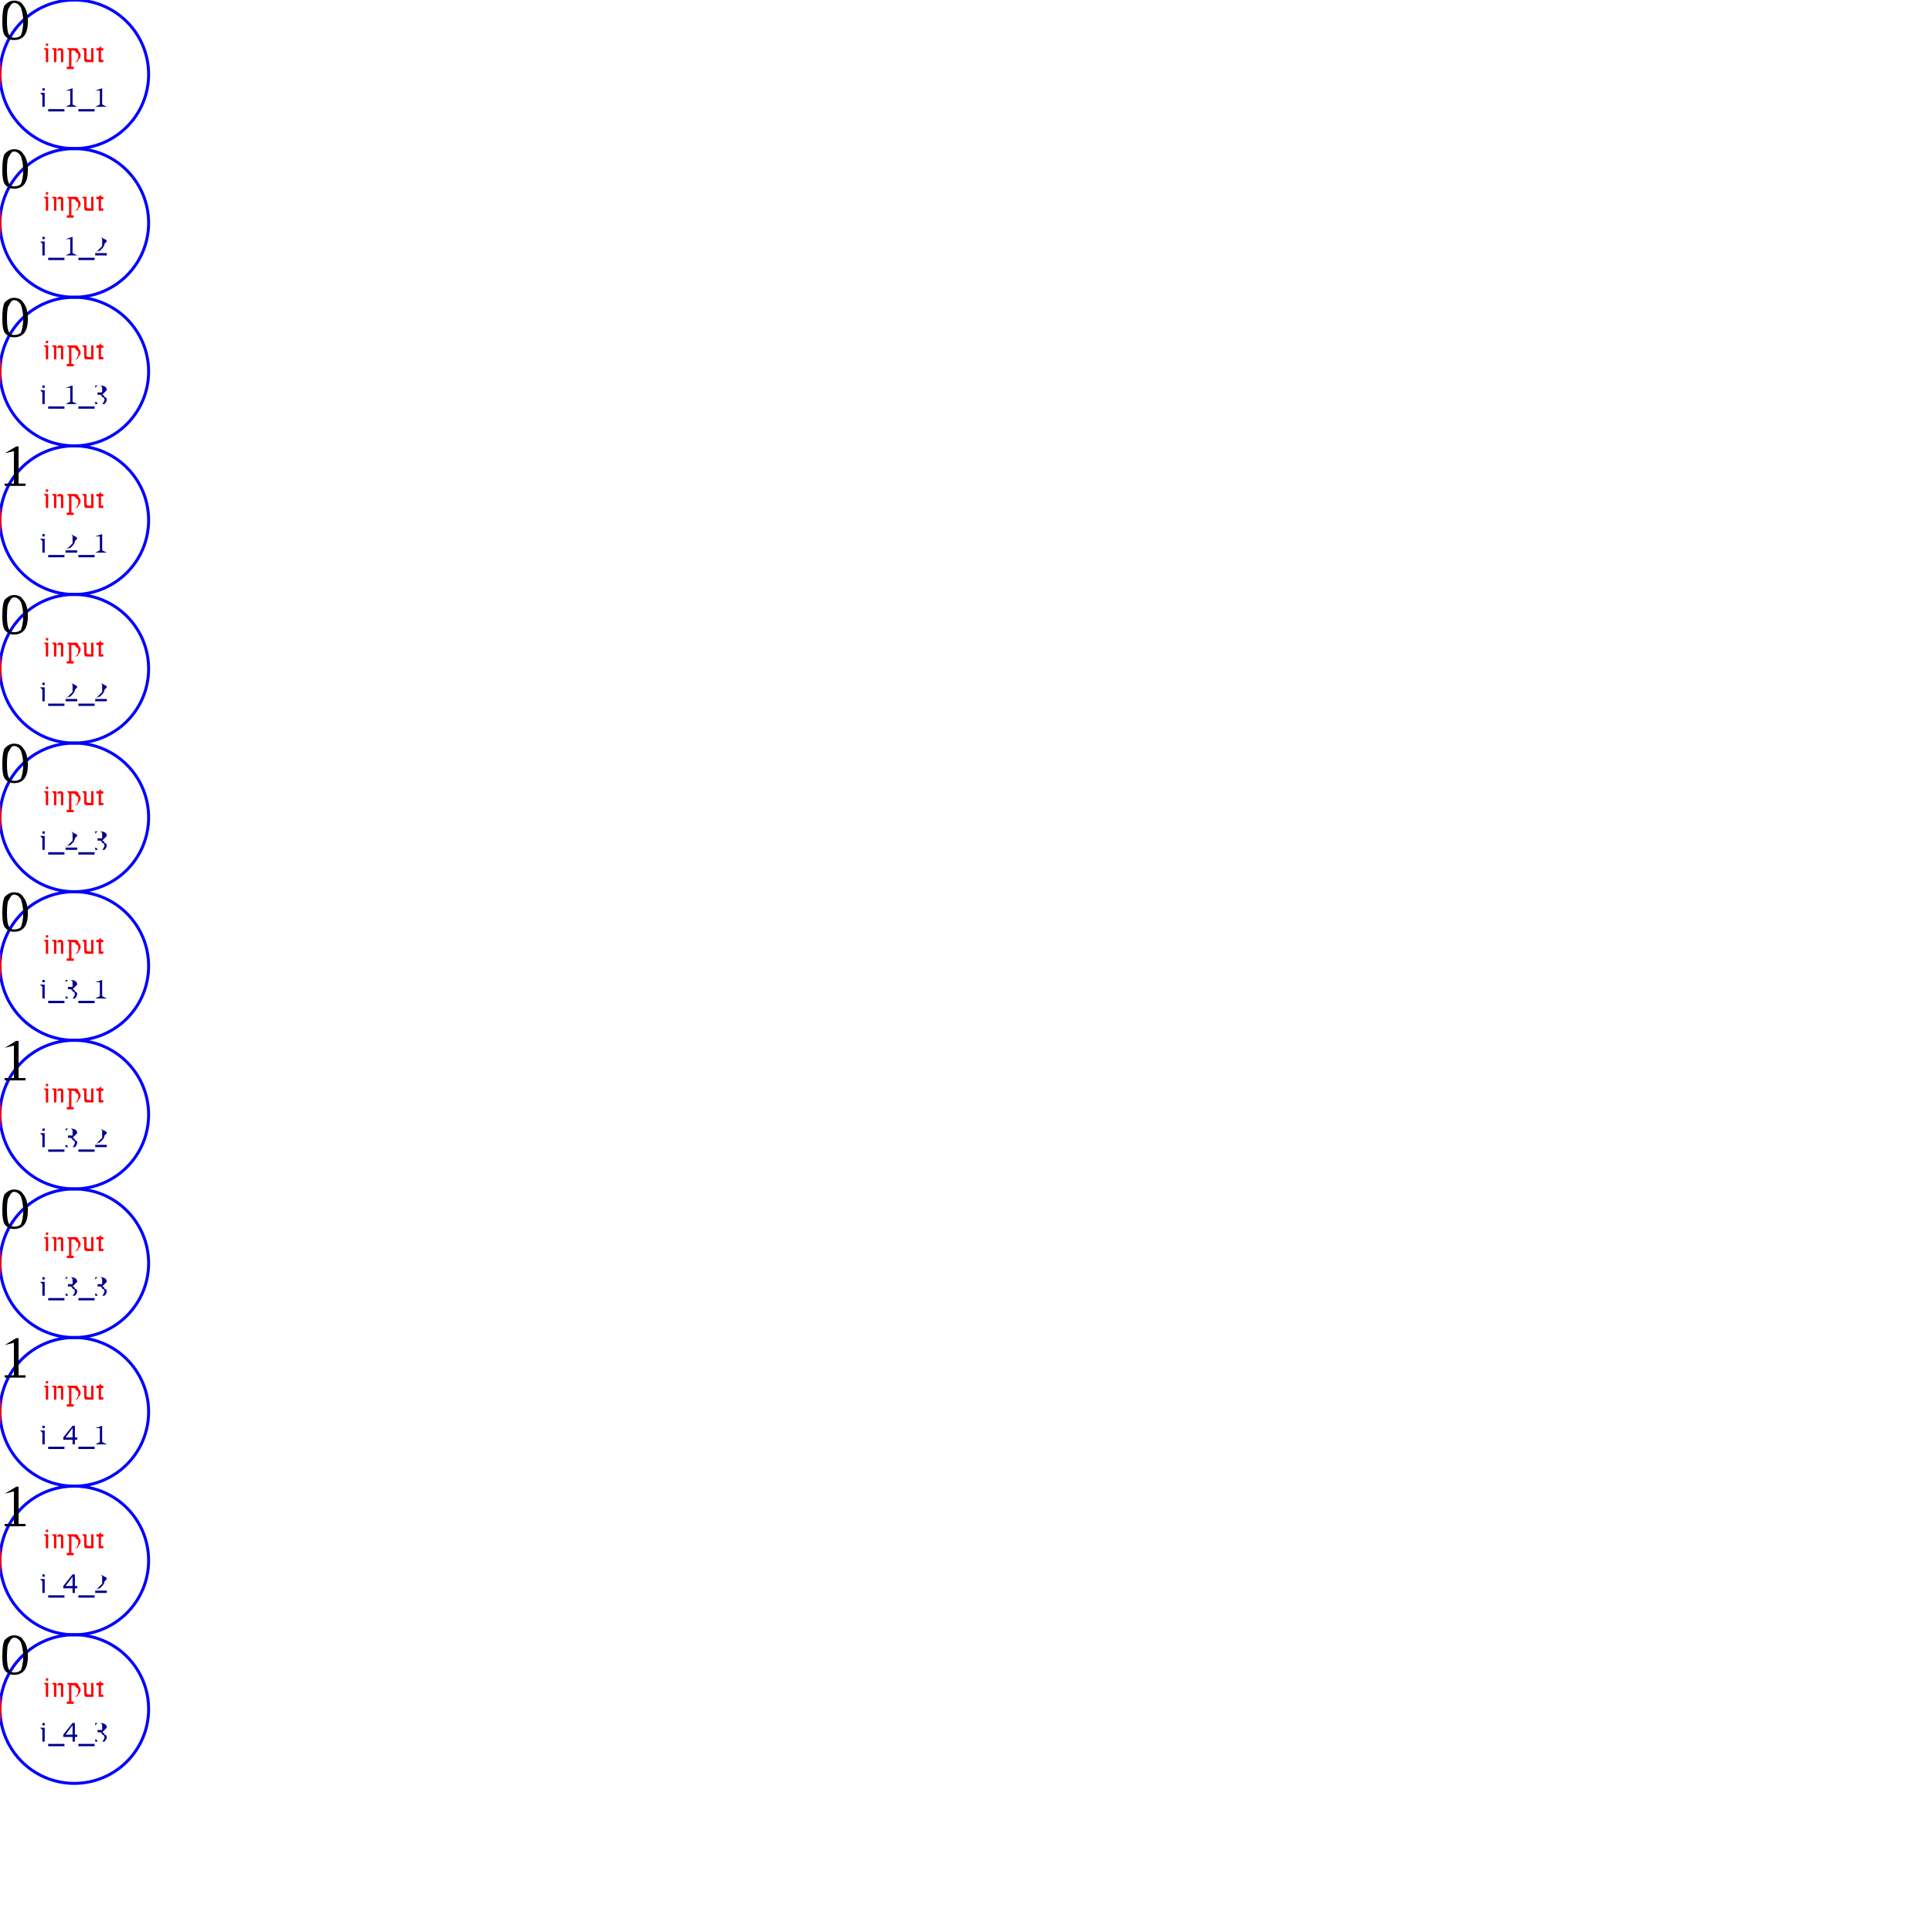
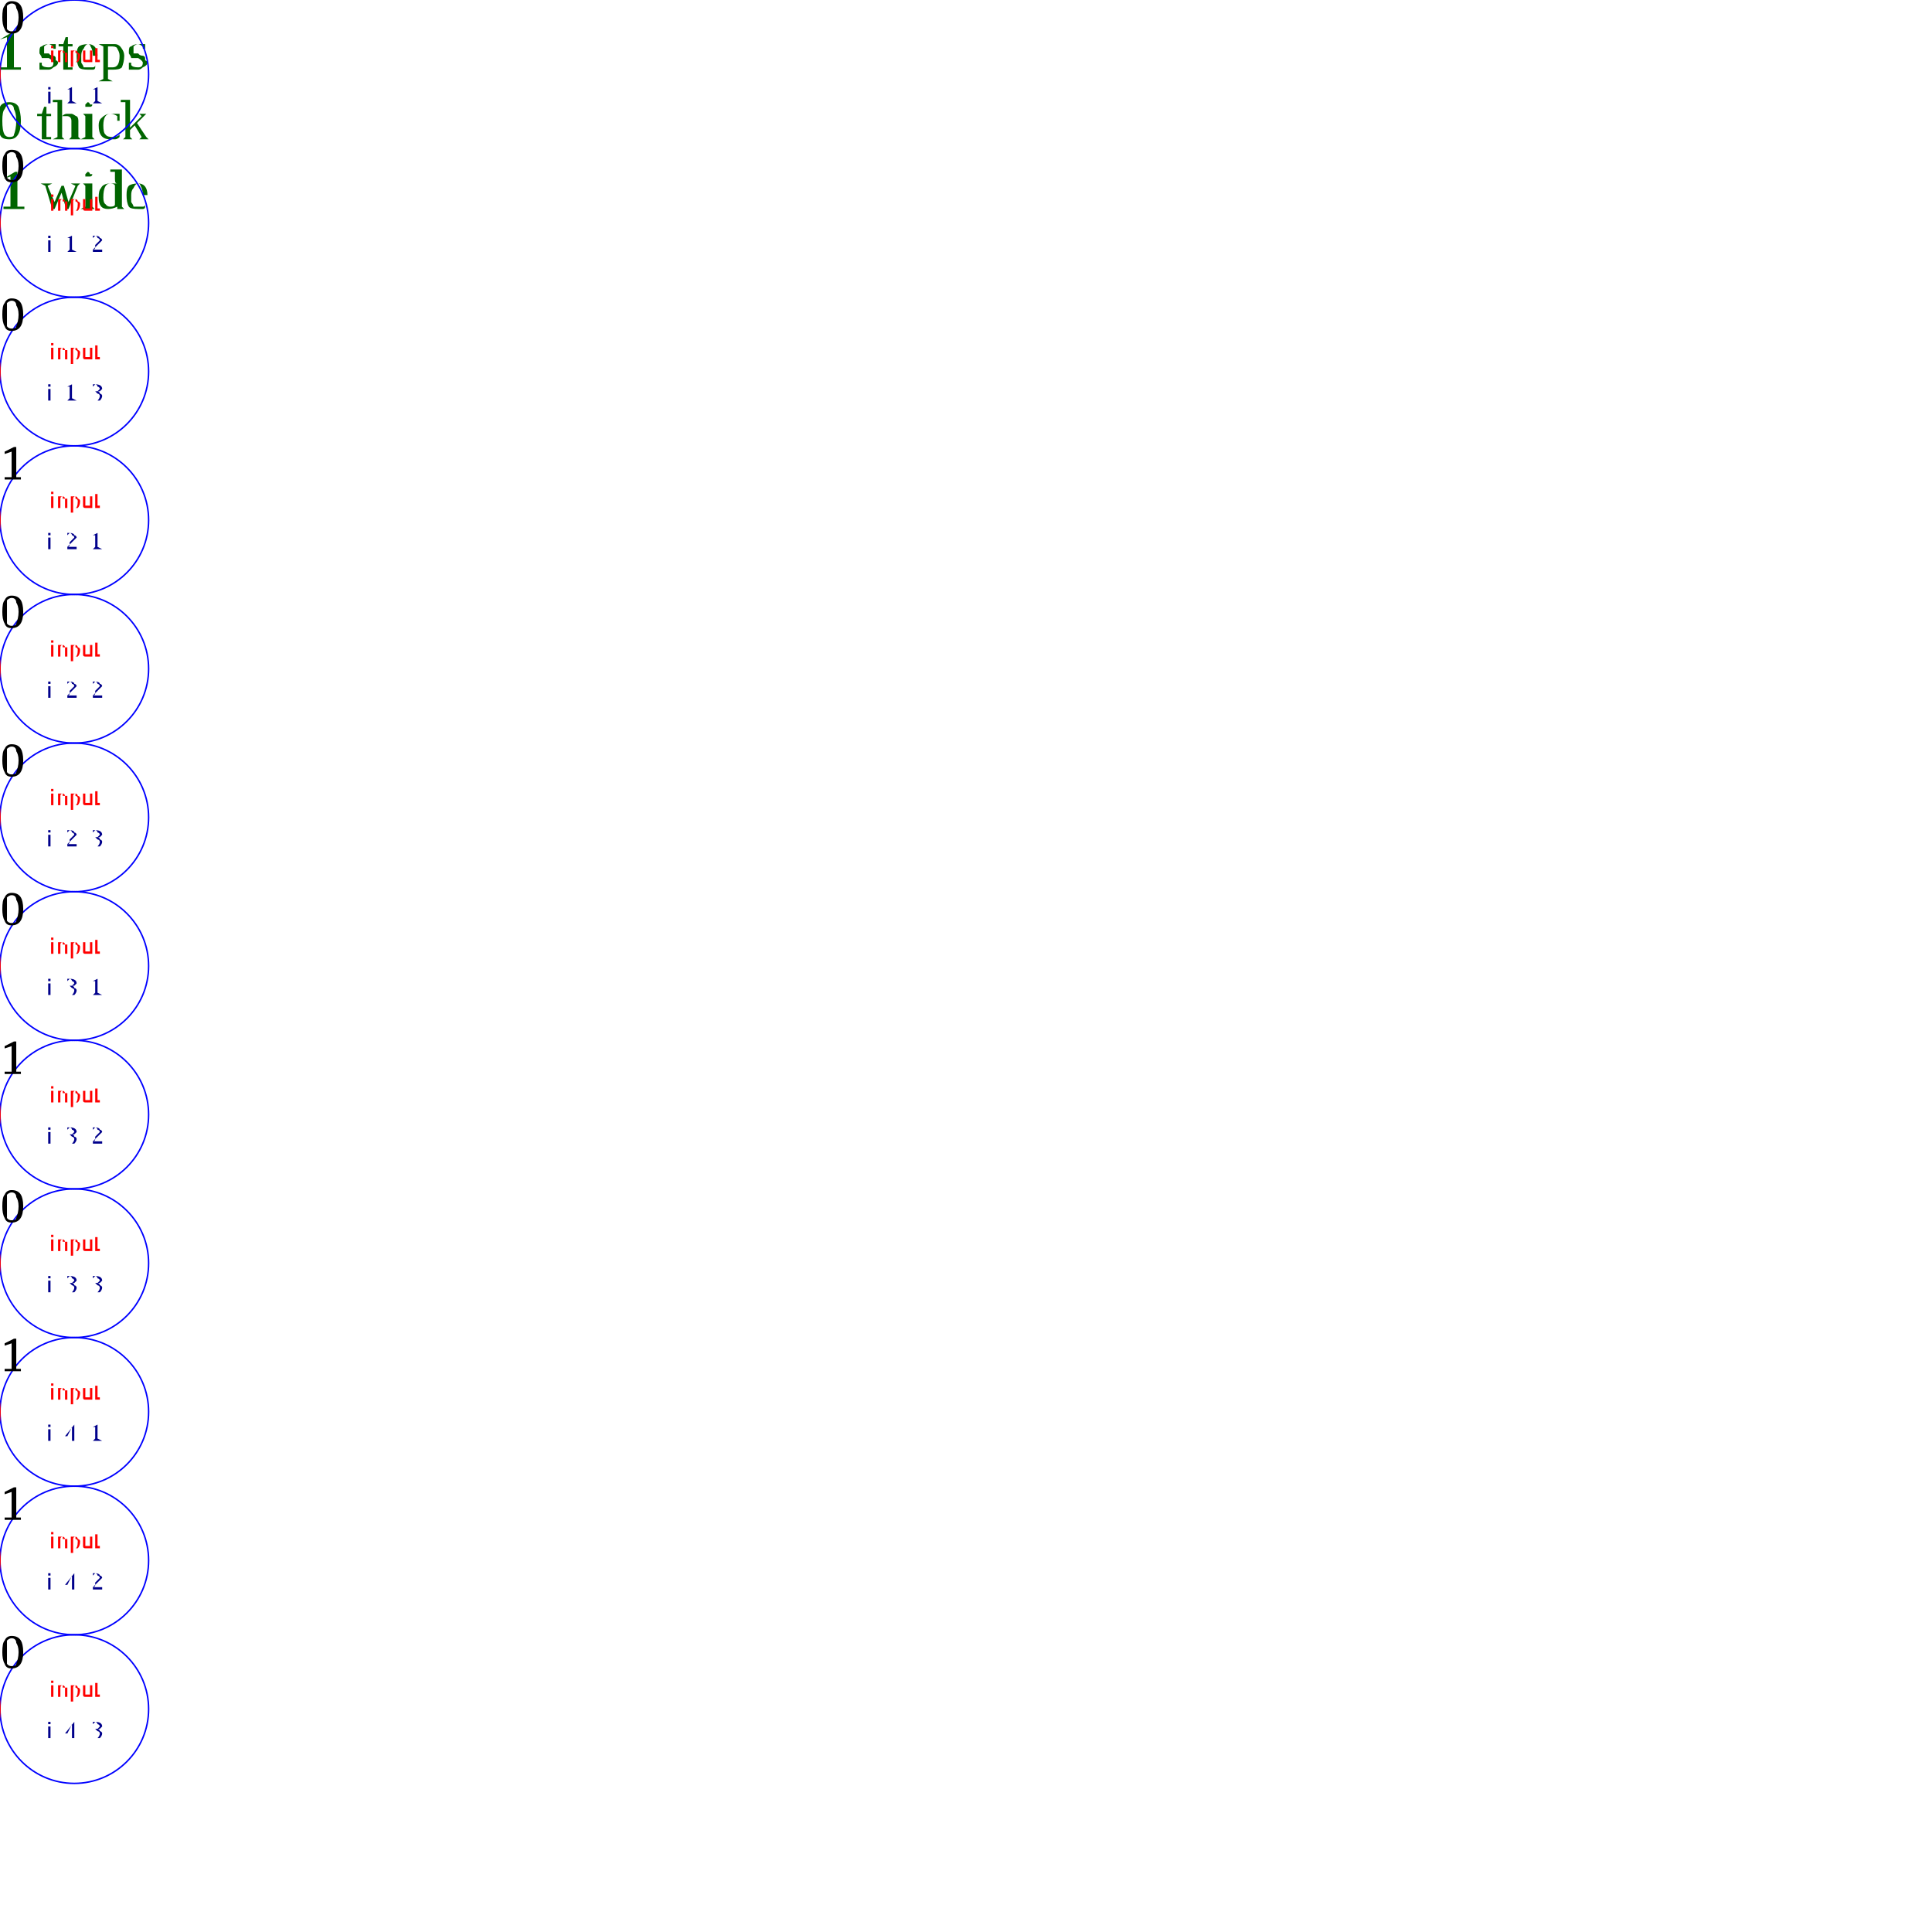
<svg xmlns="http://www.w3.org/2000/svg" height="100%" viewBox="0 0 13 13" width="100%">
-   <text fill="darkGreen" font-size="0.4" stroke-width="0.04" text-anchor="end" x="-12" y="1" z="-1">1 steps</text>
-   <text fill="darkGreen" font-size="0.4" stroke-width="0.04" text-anchor="end" x="-12" y="1.5" z="-1">0 thick</text>
-   <circle cx="0.5" cy="0.5" fill="transparent" font-size="0.2" r="0.5" stroke="blue" stroke-width="0.02" />
-   <text dominant-baseline="hanging" fill="black" font-size="0.4" stroke-width="0.04" text-anchor="start" x="0" y="0">0</text>
-   <text dominant-baseline="auto" fill="red" font-size="0.2" stroke-width="0.02" text-anchor="middle" x="0.5" y="0.417">input</text>
-   <text dominant-baseline="hanging" fill="darkblue" font-size="0.2" stroke-width="0.02" text-anchor="middle" x="0.5" y="0.583">i_1_1</text>
-   <circle cx="0.5" cy="1.5" fill="transparent" font-size="0.2" r="0.5" stroke="blue" stroke-width="0.02" />
-   <text dominant-baseline="hanging" fill="black" font-size="0.4" stroke-width="0.04" text-anchor="start" x="0" y="1">0</text>
-   <text dominant-baseline="auto" fill="red" font-size="0.2" stroke-width="0.02" text-anchor="middle" x="0.5" y="1.417">input</text>
-   <text dominant-baseline="hanging" fill="darkblue" font-size="0.2" stroke-width="0.02" text-anchor="middle" x="0.5" y="1.583">i_1_2</text>
-   <circle cx="0.5" cy="2.5" fill="transparent" font-size="0.2" r="0.5" stroke="blue" stroke-width="0.02" />
-   <text dominant-baseline="hanging" fill="black" font-size="0.4" stroke-width="0.04" text-anchor="start" x="0" y="2">0</text>
-   <text dominant-baseline="auto" fill="red" font-size="0.2" stroke-width="0.02" text-anchor="middle" x="0.5" y="2.417">input</text>
-   <text dominant-baseline="hanging" fill="darkblue" font-size="0.2" stroke-width="0.02" text-anchor="middle" x="0.5" y="2.583">i_1_3</text>
-   <circle cx="0.5" cy="3.5" fill="transparent" font-size="0.2" r="0.5" stroke="blue" stroke-width="0.02" />
-   <text dominant-baseline="hanging" fill="black" font-size="0.4" stroke-width="0.04" text-anchor="start" x="0" y="3">1</text>
-   <text dominant-baseline="auto" fill="red" font-size="0.2" stroke-width="0.02" text-anchor="middle" x="0.5" y="3.417">input</text>
-   <text dominant-baseline="hanging" fill="darkblue" font-size="0.2" stroke-width="0.02" text-anchor="middle" x="0.5" y="3.583">i_2_1</text>
-   <circle cx="0.5" cy="4.5" fill="transparent" font-size="0.2" r="0.5" stroke="blue" stroke-width="0.02" />
-   <text dominant-baseline="hanging" fill="black" font-size="0.4" stroke-width="0.04" text-anchor="start" x="0" y="4">0</text>
-   <text dominant-baseline="auto" fill="red" font-size="0.2" stroke-width="0.02" text-anchor="middle" x="0.5" y="4.417">input</text>
-   <text dominant-baseline="hanging" fill="darkblue" font-size="0.2" stroke-width="0.02" text-anchor="middle" x="0.5" y="4.583">i_2_2</text>
-   <circle cx="0.5" cy="5.5" fill="transparent" font-size="0.2" r="0.5" stroke="blue" stroke-width="0.02" />
-   <text dominant-baseline="hanging" fill="black" font-size="0.4" stroke-width="0.04" text-anchor="start" x="0" y="5">0</text>
-   <text dominant-baseline="auto" fill="red" font-size="0.2" stroke-width="0.02" text-anchor="middle" x="0.5" y="5.417">input</text>
-   <text dominant-baseline="hanging" fill="darkblue" font-size="0.2" stroke-width="0.02" text-anchor="middle" x="0.5" y="5.583">i_2_3</text>
-   <circle cx="0.5" cy="6.5" fill="transparent" font-size="0.2" r="0.5" stroke="blue" stroke-width="0.02" />
-   <text dominant-baseline="hanging" fill="black" font-size="0.4" stroke-width="0.04" text-anchor="start" x="0" y="6">0</text>
-   <text dominant-baseline="auto" fill="red" font-size="0.2" stroke-width="0.02" text-anchor="middle" x="0.5" y="6.417">input</text>
-   <text dominant-baseline="hanging" fill="darkblue" font-size="0.2" stroke-width="0.02" text-anchor="middle" x="0.5" y="6.583">i_3_1</text>
-   <circle cx="0.5" cy="7.5" fill="transparent" font-size="0.2" r="0.5" stroke="blue" stroke-width="0.02" />
-   <text dominant-baseline="hanging" fill="black" font-size="0.4" stroke-width="0.04" text-anchor="start" x="0" y="7">1</text>
-   <text dominant-baseline="auto" fill="red" font-size="0.2" stroke-width="0.02" text-anchor="middle" x="0.5" y="7.417">input</text>
-   <text dominant-baseline="hanging" fill="darkblue" font-size="0.2" stroke-width="0.02" text-anchor="middle" x="0.5" y="7.583">i_3_2</text>
-   <circle cx="0.5" cy="8.5" fill="transparent" font-size="0.2" r="0.5" stroke="blue" stroke-width="0.02" />
-   <text dominant-baseline="hanging" fill="black" font-size="0.4" stroke-width="0.04" text-anchor="start" x="0" y="8">0</text>
-   <text dominant-baseline="auto" fill="red" font-size="0.2" stroke-width="0.02" text-anchor="middle" x="0.5" y="8.417">input</text>
-   <text dominant-baseline="hanging" fill="darkblue" font-size="0.2" stroke-width="0.02" text-anchor="middle" x="0.5" y="8.583">i_3_3</text>
-   <circle cx="0.5" cy="9.5" fill="transparent" font-size="0.2" r="0.5" stroke="blue" stroke-width="0.02" />
-   <text dominant-baseline="hanging" fill="black" font-size="0.4" stroke-width="0.04" text-anchor="start" x="0" y="9">1</text>
-   <text dominant-baseline="auto" fill="red" font-size="0.2" stroke-width="0.02" text-anchor="middle" x="0.5" y="9.417">input</text>
-   <text dominant-baseline="hanging" fill="darkblue" font-size="0.2" stroke-width="0.02" text-anchor="middle" x="0.5" y="9.583">i_4_1</text>
-   <circle cx="0.5" cy="10.5" fill="transparent" font-size="0.2" r="0.5" stroke="blue" stroke-width="0.02" />
-   <text dominant-baseline="hanging" fill="black" font-size="0.4" stroke-width="0.04" text-anchor="start" x="0" y="10">1</text>
-   <text dominant-baseline="auto" fill="red" font-size="0.2" stroke-width="0.02" text-anchor="middle" x="0.5" y="10.417">input</text>
-   <text dominant-baseline="hanging" fill="darkblue" font-size="0.2" stroke-width="0.02" text-anchor="middle" x="0.5" y="10.583">i_4_2</text>
-   <circle cx="0.5" cy="11.5" fill="transparent" font-size="0.2" r="0.5" stroke="blue" stroke-width="0.02" />
-   <text dominant-baseline="hanging" fill="black" font-size="0.4" stroke-width="0.04" text-anchor="start" x="0" y="11">0</text>
-   <text dominant-baseline="auto" fill="red" font-size="0.2" stroke-width="0.02" text-anchor="middle" x="0.5" y="11.417">input</text>
-   <text dominant-baseline="hanging" fill="darkblue" font-size="0.2" stroke-width="0.02" text-anchor="middle" x="0.5" y="11.583">i_4_3</text>
-   <circle cx="-0.5" cy="0.5" fill="transparent" font-size="0.2" r="0.5" stroke="red" stroke-width="0.02" />
-   <text dominant-baseline="hanging" fill="black" font-size="0.4" stroke-width="0.04" text-anchor="end" x="-1" y="0">0</text>
-   <text dominant-baseline="auto" fill="red" font-size="0.2" stroke-width="0.02" text-anchor="middle" x="-0.5" y="0.417">output</text>
-   <text dominant-baseline="hanging" fill="darkblue" font-size="0.2" stroke-width="0.02" text-anchor="middle" x="-0.5" y="0.583">o_1_1</text>
-   <circle cx="-0.5" cy="1.5" fill="transparent" font-size="0.2" r="0.5" stroke="red" stroke-width="0.02" />
-   <text dominant-baseline="hanging" fill="black" font-size="0.4" stroke-width="0.04" text-anchor="end" x="-1" y="1">0</text>
-   <text dominant-baseline="auto" fill="red" font-size="0.2" stroke-width="0.02" text-anchor="middle" x="-0.5" y="1.417">output</text>
-   <text dominant-baseline="hanging" fill="darkblue" font-size="0.2" stroke-width="0.02" text-anchor="middle" x="-0.5" y="1.583">o_1_2</text>
-   <circle cx="-0.5" cy="2.5" fill="transparent" font-size="0.2" r="0.5" stroke="red" stroke-width="0.02" />
-   <text dominant-baseline="hanging" fill="black" font-size="0.4" stroke-width="0.04" text-anchor="end" x="-1" y="2">0</text>
-   <text dominant-baseline="auto" fill="red" font-size="0.2" stroke-width="0.02" text-anchor="middle" x="-0.5" y="2.417">output</text>
-   <text dominant-baseline="hanging" fill="darkblue" font-size="0.2" stroke-width="0.02" text-anchor="middle" x="-0.5" y="2.583">o_1_3</text>
-   <circle cx="-0.5" cy="3.5" fill="transparent" font-size="0.2" r="0.5" stroke="red" stroke-width="0.02" />
-   <text dominant-baseline="hanging" fill="black" font-size="0.4" stroke-width="0.04" text-anchor="end" x="-1" y="3">1</text>
-   <text dominant-baseline="auto" fill="red" font-size="0.2" stroke-width="0.02" text-anchor="middle" x="-0.5" y="3.417">output</text>
-   <text dominant-baseline="hanging" fill="darkblue" font-size="0.2" stroke-width="0.02" text-anchor="middle" x="-0.5" y="3.583">o_2_1</text>
-   <circle cx="-0.5" cy="4.5" fill="transparent" font-size="0.2" r="0.5" stroke="red" stroke-width="0.02" />
-   <text dominant-baseline="hanging" fill="black" font-size="0.4" stroke-width="0.04" text-anchor="end" x="-1" y="4">0</text>
-   <text dominant-baseline="auto" fill="red" font-size="0.2" stroke-width="0.02" text-anchor="middle" x="-0.5" y="4.417">output</text>
-   <text dominant-baseline="hanging" fill="darkblue" font-size="0.2" stroke-width="0.02" text-anchor="middle" x="-0.5" y="4.583">o_2_2</text>
-   <circle cx="-0.5" cy="5.5" fill="transparent" font-size="0.2" r="0.5" stroke="red" stroke-width="0.02" />
-   <text dominant-baseline="hanging" fill="black" font-size="0.4" stroke-width="0.04" text-anchor="end" x="-1" y="5">0</text>
-   <text dominant-baseline="auto" fill="red" font-size="0.2" stroke-width="0.02" text-anchor="middle" x="-0.5" y="5.417">output</text>
-   <text dominant-baseline="hanging" fill="darkblue" font-size="0.2" stroke-width="0.02" text-anchor="middle" x="-0.5" y="5.583">o_2_3</text>
-   <circle cx="-0.5" cy="6.5" fill="transparent" font-size="0.2" r="0.5" stroke="red" stroke-width="0.02" />
-   <text dominant-baseline="hanging" fill="black" font-size="0.4" stroke-width="0.04" text-anchor="end" x="-1" y="6">0</text>
-   <text dominant-baseline="auto" fill="red" font-size="0.2" stroke-width="0.02" text-anchor="middle" x="-0.5" y="6.417">output</text>
-   <text dominant-baseline="hanging" fill="darkblue" font-size="0.2" stroke-width="0.02" text-anchor="middle" x="-0.5" y="6.583">o_3_1</text>
-   <circle cx="-0.5" cy="7.5" fill="transparent" font-size="0.2" r="0.5" stroke="red" stroke-width="0.02" />
-   <text dominant-baseline="hanging" fill="black" font-size="0.4" stroke-width="0.04" text-anchor="end" x="-1" y="7">1</text>
-   <text dominant-baseline="auto" fill="red" font-size="0.2" stroke-width="0.02" text-anchor="middle" x="-0.5" y="7.417">output</text>
-   <text dominant-baseline="hanging" fill="darkblue" font-size="0.2" stroke-width="0.02" text-anchor="middle" x="-0.5" y="7.583">o_3_2</text>
-   <circle cx="-0.5" cy="8.5" fill="transparent" font-size="0.2" r="0.5" stroke="red" stroke-width="0.02" />
-   <text dominant-baseline="hanging" fill="black" font-size="0.4" stroke-width="0.04" text-anchor="end" x="-1" y="8">0</text>
-   <text dominant-baseline="auto" fill="red" font-size="0.2" stroke-width="0.02" text-anchor="middle" x="-0.5" y="8.417">output</text>
-   <text dominant-baseline="hanging" fill="darkblue" font-size="0.2" stroke-width="0.02" text-anchor="middle" x="-0.5" y="8.583">o_3_3</text>
-   <circle cx="-0.5" cy="9.5" fill="transparent" font-size="0.2" r="0.5" stroke="red" stroke-width="0.02" />
-   <text dominant-baseline="hanging" fill="black" font-size="0.4" stroke-width="0.04" text-anchor="end" x="-1" y="9">1</text>
-   <text dominant-baseline="auto" fill="red" font-size="0.2" stroke-width="0.02" text-anchor="middle" x="-0.5" y="9.417">output</text>
-   <text dominant-baseline="hanging" fill="darkblue" font-size="0.2" stroke-width="0.02" text-anchor="middle" x="-0.5" y="9.583">o_4_1</text>
-   <circle cx="-0.5" cy="10.5" fill="transparent" font-size="0.2" r="0.5" stroke="red" stroke-width="0.02" />
-   <text dominant-baseline="hanging" fill="black" font-size="0.4" stroke-width="0.04" text-anchor="end" x="-1" y="10">1</text>
-   <text dominant-baseline="auto" fill="red" font-size="0.2" stroke-width="0.02" text-anchor="middle" x="-0.5" y="10.417">output</text>
-   <text dominant-baseline="hanging" fill="darkblue" font-size="0.2" stroke-width="0.02" text-anchor="middle" x="-0.5" y="10.583">o_4_2</text>
-   <circle cx="-0.5" cy="11.5" fill="transparent" font-size="0.2" r="0.5" stroke="red" stroke-width="0.02" />
-   <text dominant-baseline="hanging" fill="black" font-size="0.4" stroke-width="0.04" text-anchor="end" x="-1" y="11">0</text>
-   <text dominant-baseline="auto" fill="red" font-size="0.2" stroke-width="0.02" text-anchor="middle" x="-0.5" y="11.417">output</text>
-   <text dominant-baseline="hanging" fill="darkblue" font-size="0.2" stroke-width="0.02" text-anchor="middle" x="-0.5" y="11.583">o_4_3</text>
+   <text fill="darkGreen" font-size="0.375" stroke-width="0.023" text-anchor="end" x="1" y="0.469">1 steps</text>
+   <text fill="darkGreen" font-size="0.375" stroke-width="0.023" text-anchor="end" x="1" y="0.938">0 thick</text>
+   <text fill="darkGreen" font-size="0.375" stroke-width="0.023" text-anchor="end" x="1" y="1.406">1 wide</text>
+   <circle cx="0.5" cy="0.5" fill="transparent" font-size="0.167" r="0.5" stroke="blue" stroke-width="0.01" />
+   <text dominant-baseline="hanging" fill="black" font-size="0.333" stroke-width="0.021" text-anchor="start" x="0" y="0">0</text>
+   <text dominant-baseline="auto" fill="red" font-size="0.167" stroke-width="0.01" text-anchor="middle" x="0.5" y="0.417">input</text>
+   <text dominant-baseline="hanging" fill="darkblue" font-size="0.167" stroke-width="0.01" text-anchor="middle" x="0.5" y="0.583">i_1_1</text>
+   <circle cx="0.5" cy="1.5" fill="transparent" font-size="0.167" r="0.5" stroke="blue" stroke-width="0.01" />
+   <text dominant-baseline="hanging" fill="black" font-size="0.333" stroke-width="0.021" text-anchor="start" x="0" y="1">0</text>
+   <text dominant-baseline="auto" fill="red" font-size="0.167" stroke-width="0.01" text-anchor="middle" x="0.5" y="1.417">input</text>
+   <text dominant-baseline="hanging" fill="darkblue" font-size="0.167" stroke-width="0.01" text-anchor="middle" x="0.5" y="1.583">i_1_2</text>
+   <circle cx="0.5" cy="2.5" fill="transparent" font-size="0.167" r="0.5" stroke="blue" stroke-width="0.01" />
+   <text dominant-baseline="hanging" fill="black" font-size="0.333" stroke-width="0.021" text-anchor="start" x="0" y="2">0</text>
+   <text dominant-baseline="auto" fill="red" font-size="0.167" stroke-width="0.01" text-anchor="middle" x="0.5" y="2.417">input</text>
+   <text dominant-baseline="hanging" fill="darkblue" font-size="0.167" stroke-width="0.01" text-anchor="middle" x="0.5" y="2.583">i_1_3</text>
+   <circle cx="0.5" cy="3.5" fill="transparent" font-size="0.167" r="0.5" stroke="blue" stroke-width="0.01" />
+   <text dominant-baseline="hanging" fill="black" font-size="0.333" stroke-width="0.021" text-anchor="start" x="0" y="3">1</text>
+   <text dominant-baseline="auto" fill="red" font-size="0.167" stroke-width="0.01" text-anchor="middle" x="0.5" y="3.417">input</text>
+   <text dominant-baseline="hanging" fill="darkblue" font-size="0.167" stroke-width="0.01" text-anchor="middle" x="0.5" y="3.583">i_2_1</text>
+   <circle cx="0.5" cy="4.5" fill="transparent" font-size="0.167" r="0.5" stroke="blue" stroke-width="0.01" />
+   <text dominant-baseline="hanging" fill="black" font-size="0.333" stroke-width="0.021" text-anchor="start" x="0" y="4">0</text>
+   <text dominant-baseline="auto" fill="red" font-size="0.167" stroke-width="0.01" text-anchor="middle" x="0.5" y="4.417">input</text>
+   <text dominant-baseline="hanging" fill="darkblue" font-size="0.167" stroke-width="0.01" text-anchor="middle" x="0.5" y="4.583">i_2_2</text>
+   <circle cx="0.5" cy="5.5" fill="transparent" font-size="0.167" r="0.5" stroke="blue" stroke-width="0.01" />
+   <text dominant-baseline="hanging" fill="black" font-size="0.333" stroke-width="0.021" text-anchor="start" x="0" y="5">0</text>
+   <text dominant-baseline="auto" fill="red" font-size="0.167" stroke-width="0.01" text-anchor="middle" x="0.5" y="5.417">input</text>
+   <text dominant-baseline="hanging" fill="darkblue" font-size="0.167" stroke-width="0.01" text-anchor="middle" x="0.5" y="5.583">i_2_3</text>
+   <circle cx="0.5" cy="6.5" fill="transparent" font-size="0.167" r="0.5" stroke="blue" stroke-width="0.01" />
+   <text dominant-baseline="hanging" fill="black" font-size="0.333" stroke-width="0.021" text-anchor="start" x="0" y="6">0</text>
+   <text dominant-baseline="auto" fill="red" font-size="0.167" stroke-width="0.01" text-anchor="middle" x="0.5" y="6.417">input</text>
+   <text dominant-baseline="hanging" fill="darkblue" font-size="0.167" stroke-width="0.01" text-anchor="middle" x="0.5" y="6.583">i_3_1</text>
+   <circle cx="0.5" cy="7.5" fill="transparent" font-size="0.167" r="0.5" stroke="blue" stroke-width="0.01" />
+   <text dominant-baseline="hanging" fill="black" font-size="0.333" stroke-width="0.021" text-anchor="start" x="0" y="7">1</text>
+   <text dominant-baseline="auto" fill="red" font-size="0.167" stroke-width="0.01" text-anchor="middle" x="0.5" y="7.417">input</text>
+   <text dominant-baseline="hanging" fill="darkblue" font-size="0.167" stroke-width="0.01" text-anchor="middle" x="0.5" y="7.583">i_3_2</text>
+   <circle cx="0.5" cy="8.5" fill="transparent" font-size="0.167" r="0.5" stroke="blue" stroke-width="0.01" />
+   <text dominant-baseline="hanging" fill="black" font-size="0.333" stroke-width="0.021" text-anchor="start" x="0" y="8">0</text>
+   <text dominant-baseline="auto" fill="red" font-size="0.167" stroke-width="0.01" text-anchor="middle" x="0.5" y="8.417">input</text>
+   <text dominant-baseline="hanging" fill="darkblue" font-size="0.167" stroke-width="0.01" text-anchor="middle" x="0.5" y="8.583">i_3_3</text>
+   <circle cx="0.5" cy="9.5" fill="transparent" font-size="0.167" r="0.5" stroke="blue" stroke-width="0.01" />
+   <text dominant-baseline="hanging" fill="black" font-size="0.333" stroke-width="0.021" text-anchor="start" x="0" y="9">1</text>
+   <text dominant-baseline="auto" fill="red" font-size="0.167" stroke-width="0.01" text-anchor="middle" x="0.5" y="9.417">input</text>
+   <text dominant-baseline="hanging" fill="darkblue" font-size="0.167" stroke-width="0.01" text-anchor="middle" x="0.5" y="9.583">i_4_1</text>
+   <circle cx="0.5" cy="10.5" fill="transparent" font-size="0.167" r="0.5" stroke="blue" stroke-width="0.01" />
+   <text dominant-baseline="hanging" fill="black" font-size="0.333" stroke-width="0.021" text-anchor="start" x="0" y="10">1</text>
+   <text dominant-baseline="auto" fill="red" font-size="0.167" stroke-width="0.01" text-anchor="middle" x="0.5" y="10.417">input</text>
+   <text dominant-baseline="hanging" fill="darkblue" font-size="0.167" stroke-width="0.01" text-anchor="middle" x="0.5" y="10.583">i_4_2</text>
+   <circle cx="0.5" cy="11.5" fill="transparent" font-size="0.167" r="0.5" stroke="blue" stroke-width="0.01" />
+   <text dominant-baseline="hanging" fill="black" font-size="0.333" stroke-width="0.021" text-anchor="start" x="0" y="11">0</text>
+   <text dominant-baseline="auto" fill="red" font-size="0.167" stroke-width="0.01" text-anchor="middle" x="0.5" y="11.417">input</text>
+   <text dominant-baseline="hanging" fill="darkblue" font-size="0.167" stroke-width="0.01" text-anchor="middle" x="0.5" y="11.583">i_4_3</text>
+   <circle cx="-0.5" cy="0.5" fill="transparent" font-size="0.167" r="0.5" stroke="red" stroke-width="0.01" />
+   <text dominant-baseline="hanging" fill="black" font-size="0.333" stroke-width="0.021" text-anchor="start" x="-1" y="0">0</text>
+   <text dominant-baseline="auto" fill="red" font-size="0.167" stroke-width="0.01" text-anchor="middle" x="-0.5" y="0.417">output</text>
+   <text dominant-baseline="hanging" fill="darkblue" font-size="0.167" stroke-width="0.01" text-anchor="middle" x="-0.5" y="0.583">o_1_1</text>
+   <circle cx="-0.5" cy="1.5" fill="transparent" font-size="0.167" r="0.5" stroke="red" stroke-width="0.01" />
+   <text dominant-baseline="hanging" fill="black" font-size="0.333" stroke-width="0.021" text-anchor="start" x="-1" y="1">0</text>
+   <text dominant-baseline="auto" fill="red" font-size="0.167" stroke-width="0.01" text-anchor="middle" x="-0.5" y="1.417">output</text>
+   <text dominant-baseline="hanging" fill="darkblue" font-size="0.167" stroke-width="0.01" text-anchor="middle" x="-0.5" y="1.583">o_1_2</text>
+   <circle cx="-0.5" cy="2.5" fill="transparent" font-size="0.167" r="0.5" stroke="red" stroke-width="0.01" />
+   <text dominant-baseline="hanging" fill="black" font-size="0.333" stroke-width="0.021" text-anchor="start" x="-1" y="2">0</text>
+   <text dominant-baseline="auto" fill="red" font-size="0.167" stroke-width="0.01" text-anchor="middle" x="-0.5" y="2.417">output</text>
+   <text dominant-baseline="hanging" fill="darkblue" font-size="0.167" stroke-width="0.01" text-anchor="middle" x="-0.5" y="2.583">o_1_3</text>
+   <circle cx="-0.5" cy="3.5" fill="transparent" font-size="0.167" r="0.5" stroke="red" stroke-width="0.01" />
+   <text dominant-baseline="hanging" fill="black" font-size="0.333" stroke-width="0.021" text-anchor="start" x="-1" y="3">1</text>
+   <text dominant-baseline="auto" fill="red" font-size="0.167" stroke-width="0.01" text-anchor="middle" x="-0.5" y="3.417">output</text>
+   <text dominant-baseline="hanging" fill="darkblue" font-size="0.167" stroke-width="0.01" text-anchor="middle" x="-0.5" y="3.583">o_2_1</text>
+   <circle cx="-0.5" cy="4.5" fill="transparent" font-size="0.167" r="0.5" stroke="red" stroke-width="0.01" />
+   <text dominant-baseline="hanging" fill="black" font-size="0.333" stroke-width="0.021" text-anchor="start" x="-1" y="4">0</text>
+   <text dominant-baseline="auto" fill="red" font-size="0.167" stroke-width="0.01" text-anchor="middle" x="-0.5" y="4.417">output</text>
+   <text dominant-baseline="hanging" fill="darkblue" font-size="0.167" stroke-width="0.01" text-anchor="middle" x="-0.5" y="4.583">o_2_2</text>
+   <circle cx="-0.5" cy="5.5" fill="transparent" font-size="0.167" r="0.5" stroke="red" stroke-width="0.01" />
+   <text dominant-baseline="hanging" fill="black" font-size="0.333" stroke-width="0.021" text-anchor="start" x="-1" y="5">0</text>
+   <text dominant-baseline="auto" fill="red" font-size="0.167" stroke-width="0.01" text-anchor="middle" x="-0.5" y="5.417">output</text>
+   <text dominant-baseline="hanging" fill="darkblue" font-size="0.167" stroke-width="0.01" text-anchor="middle" x="-0.5" y="5.583">o_2_3</text>
+   <circle cx="-0.5" cy="6.5" fill="transparent" font-size="0.167" r="0.5" stroke="red" stroke-width="0.01" />
+   <text dominant-baseline="hanging" fill="black" font-size="0.333" stroke-width="0.021" text-anchor="start" x="-1" y="6">0</text>
+   <text dominant-baseline="auto" fill="red" font-size="0.167" stroke-width="0.01" text-anchor="middle" x="-0.5" y="6.417">output</text>
+   <text dominant-baseline="hanging" fill="darkblue" font-size="0.167" stroke-width="0.01" text-anchor="middle" x="-0.5" y="6.583">o_3_1</text>
+   <circle cx="-0.5" cy="7.5" fill="transparent" font-size="0.167" r="0.5" stroke="red" stroke-width="0.01" />
+   <text dominant-baseline="hanging" fill="black" font-size="0.333" stroke-width="0.021" text-anchor="start" x="-1" y="7">1</text>
+   <text dominant-baseline="auto" fill="red" font-size="0.167" stroke-width="0.01" text-anchor="middle" x="-0.5" y="7.417">output</text>
+   <text dominant-baseline="hanging" fill="darkblue" font-size="0.167" stroke-width="0.01" text-anchor="middle" x="-0.5" y="7.583">o_3_2</text>
+   <circle cx="-0.5" cy="8.5" fill="transparent" font-size="0.167" r="0.5" stroke="red" stroke-width="0.01" />
+   <text dominant-baseline="hanging" fill="black" font-size="0.333" stroke-width="0.021" text-anchor="start" x="-1" y="8">0</text>
+   <text dominant-baseline="auto" fill="red" font-size="0.167" stroke-width="0.01" text-anchor="middle" x="-0.5" y="8.417">output</text>
+   <text dominant-baseline="hanging" fill="darkblue" font-size="0.167" stroke-width="0.01" text-anchor="middle" x="-0.5" y="8.583">o_3_3</text>
+   <circle cx="-0.5" cy="9.5" fill="transparent" font-size="0.167" r="0.5" stroke="red" stroke-width="0.01" />
+   <text dominant-baseline="hanging" fill="black" font-size="0.333" stroke-width="0.021" text-anchor="start" x="-1" y="9">1</text>
+   <text dominant-baseline="auto" fill="red" font-size="0.167" stroke-width="0.01" text-anchor="middle" x="-0.5" y="9.417">output</text>
+   <text dominant-baseline="hanging" fill="darkblue" font-size="0.167" stroke-width="0.01" text-anchor="middle" x="-0.5" y="9.583">o_4_1</text>
+   <circle cx="-0.5" cy="10.5" fill="transparent" font-size="0.167" r="0.5" stroke="red" stroke-width="0.01" />
+   <text dominant-baseline="hanging" fill="black" font-size="0.333" stroke-width="0.021" text-anchor="start" x="-1" y="10">1</text>
+   <text dominant-baseline="auto" fill="red" font-size="0.167" stroke-width="0.01" text-anchor="middle" x="-0.5" y="10.417">output</text>
+   <text dominant-baseline="hanging" fill="darkblue" font-size="0.167" stroke-width="0.01" text-anchor="middle" x="-0.5" y="10.583">o_4_2</text>
+   <circle cx="-0.5" cy="11.5" fill="transparent" font-size="0.167" r="0.5" stroke="red" stroke-width="0.01" />
+   <text dominant-baseline="hanging" fill="black" font-size="0.333" stroke-width="0.021" text-anchor="start" x="-1" y="11">0</text>
+   <text dominant-baseline="auto" fill="red" font-size="0.167" stroke-width="0.01" text-anchor="middle" x="-0.5" y="11.417">output</text>
+   <text dominant-baseline="hanging" fill="darkblue" font-size="0.167" stroke-width="0.01" text-anchor="middle" x="-0.5" y="11.583">o_4_3</text>
</svg>
